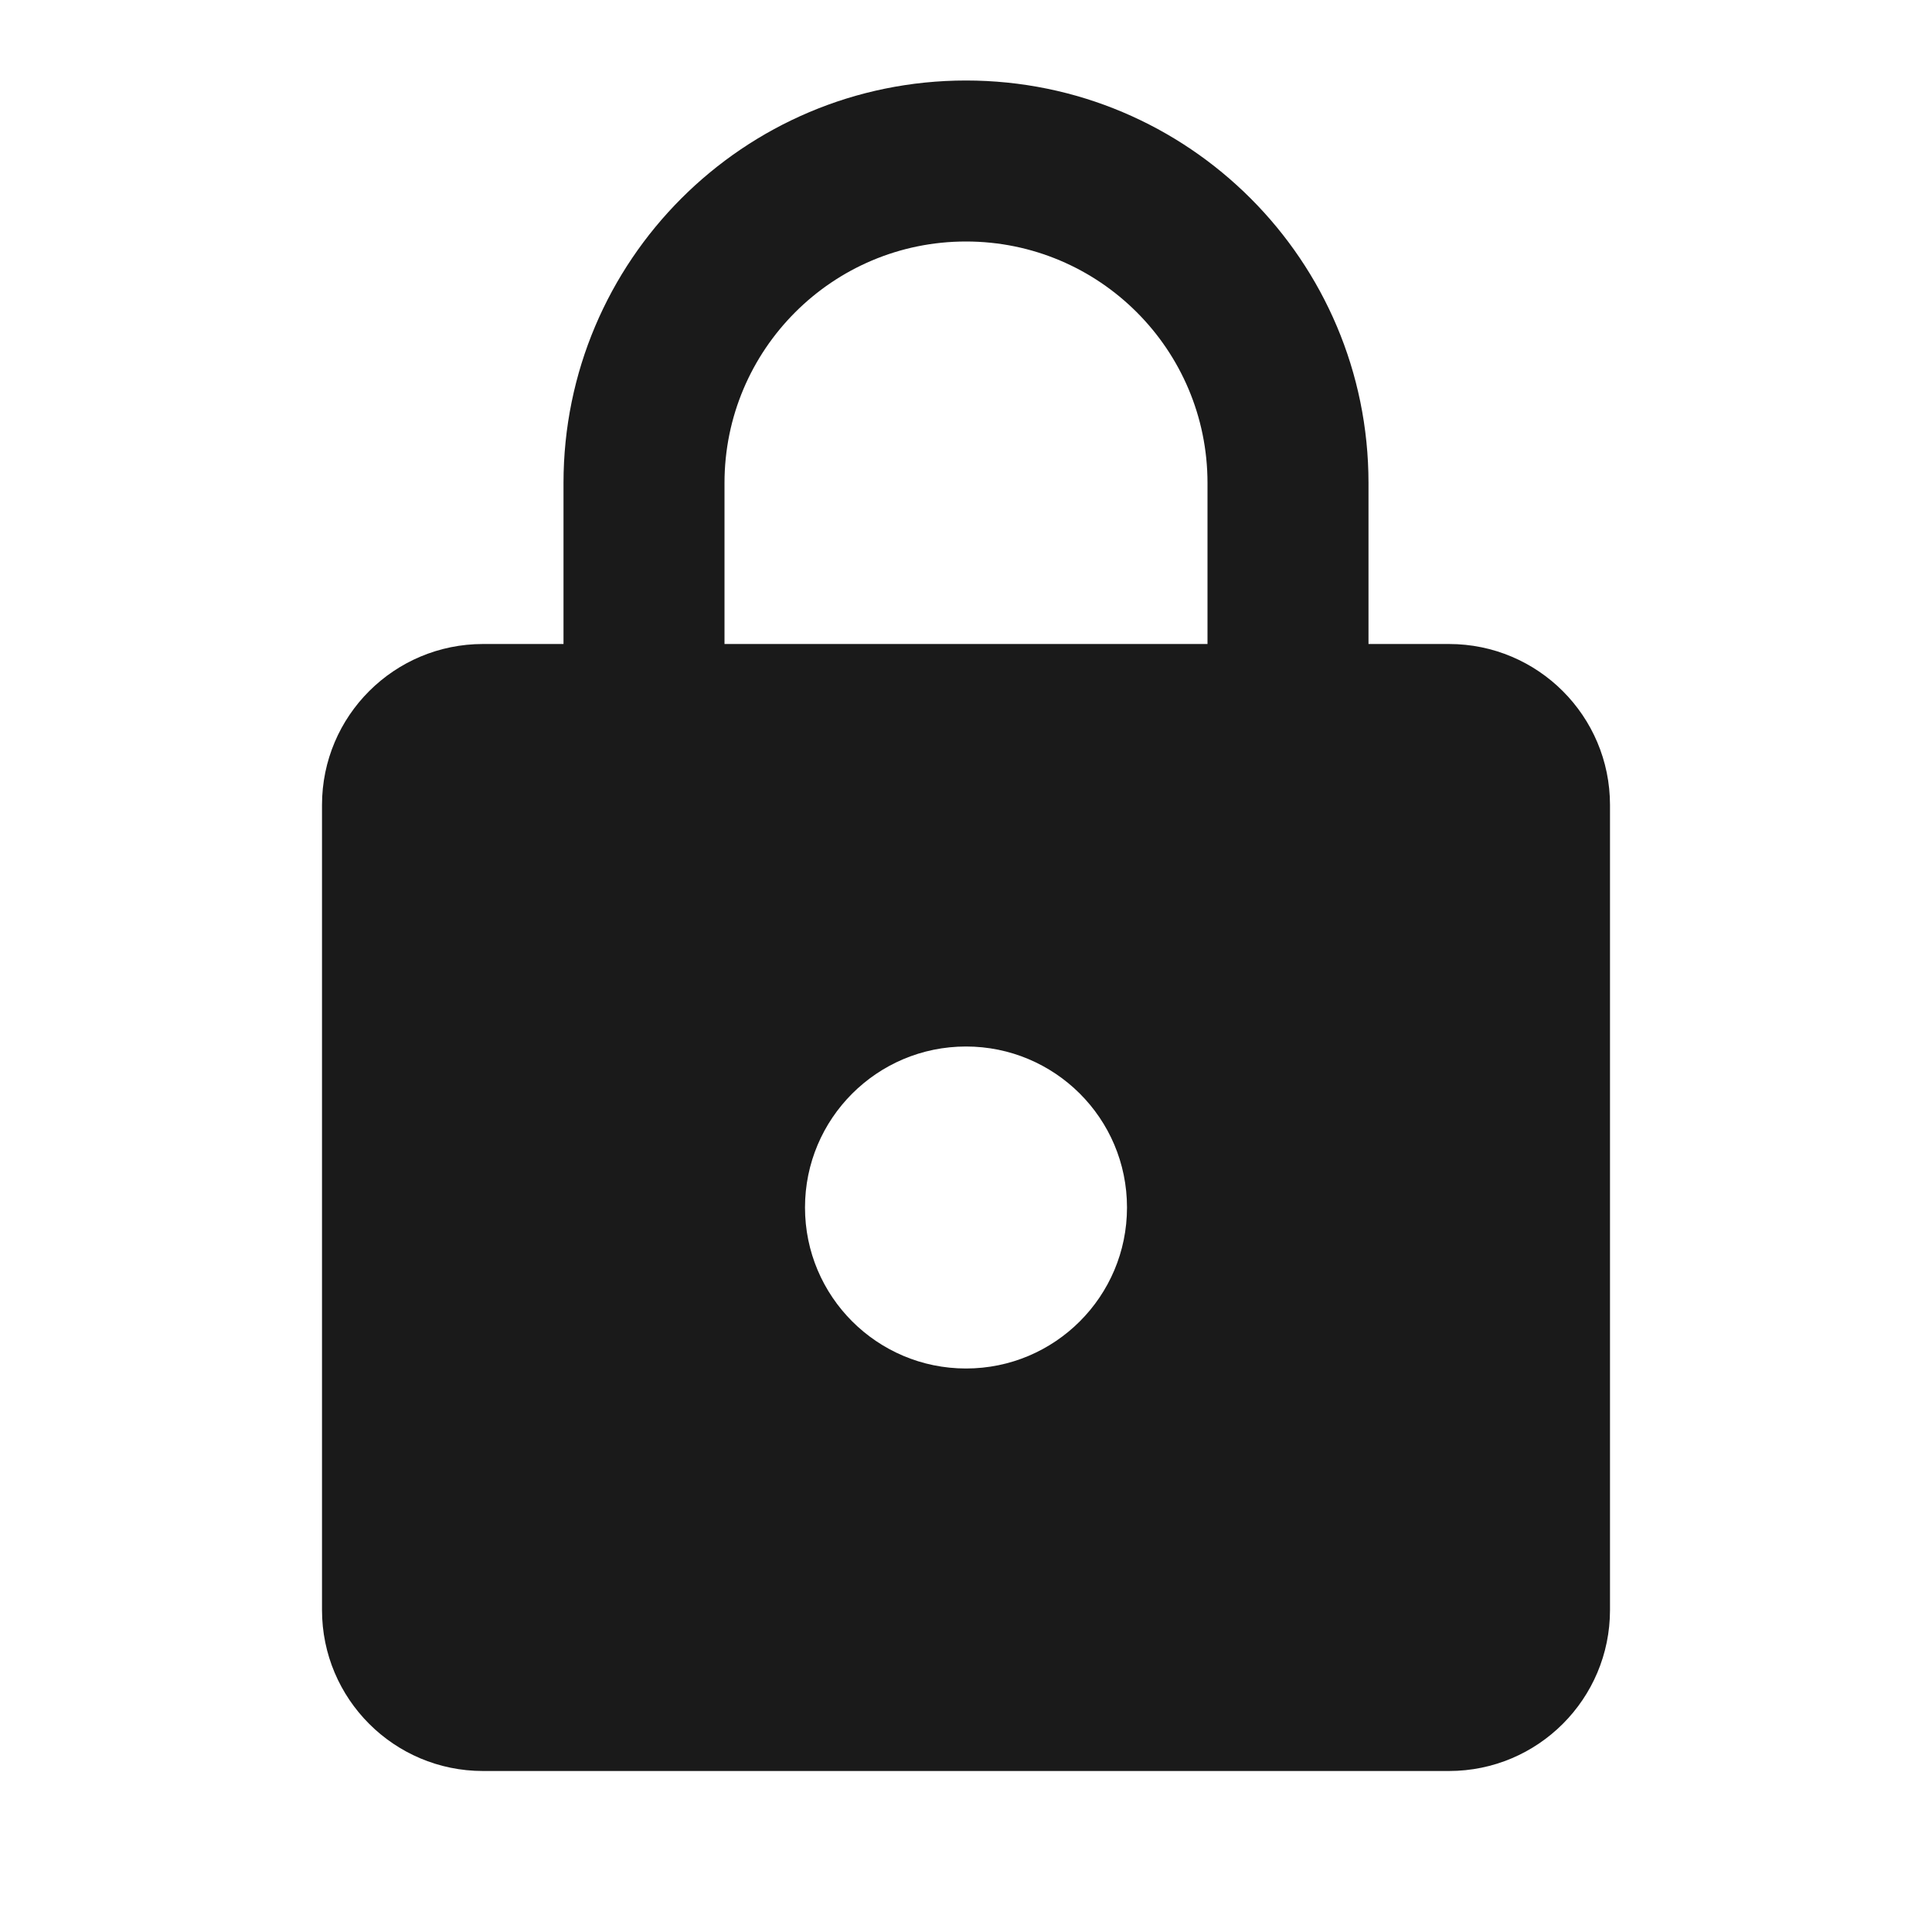
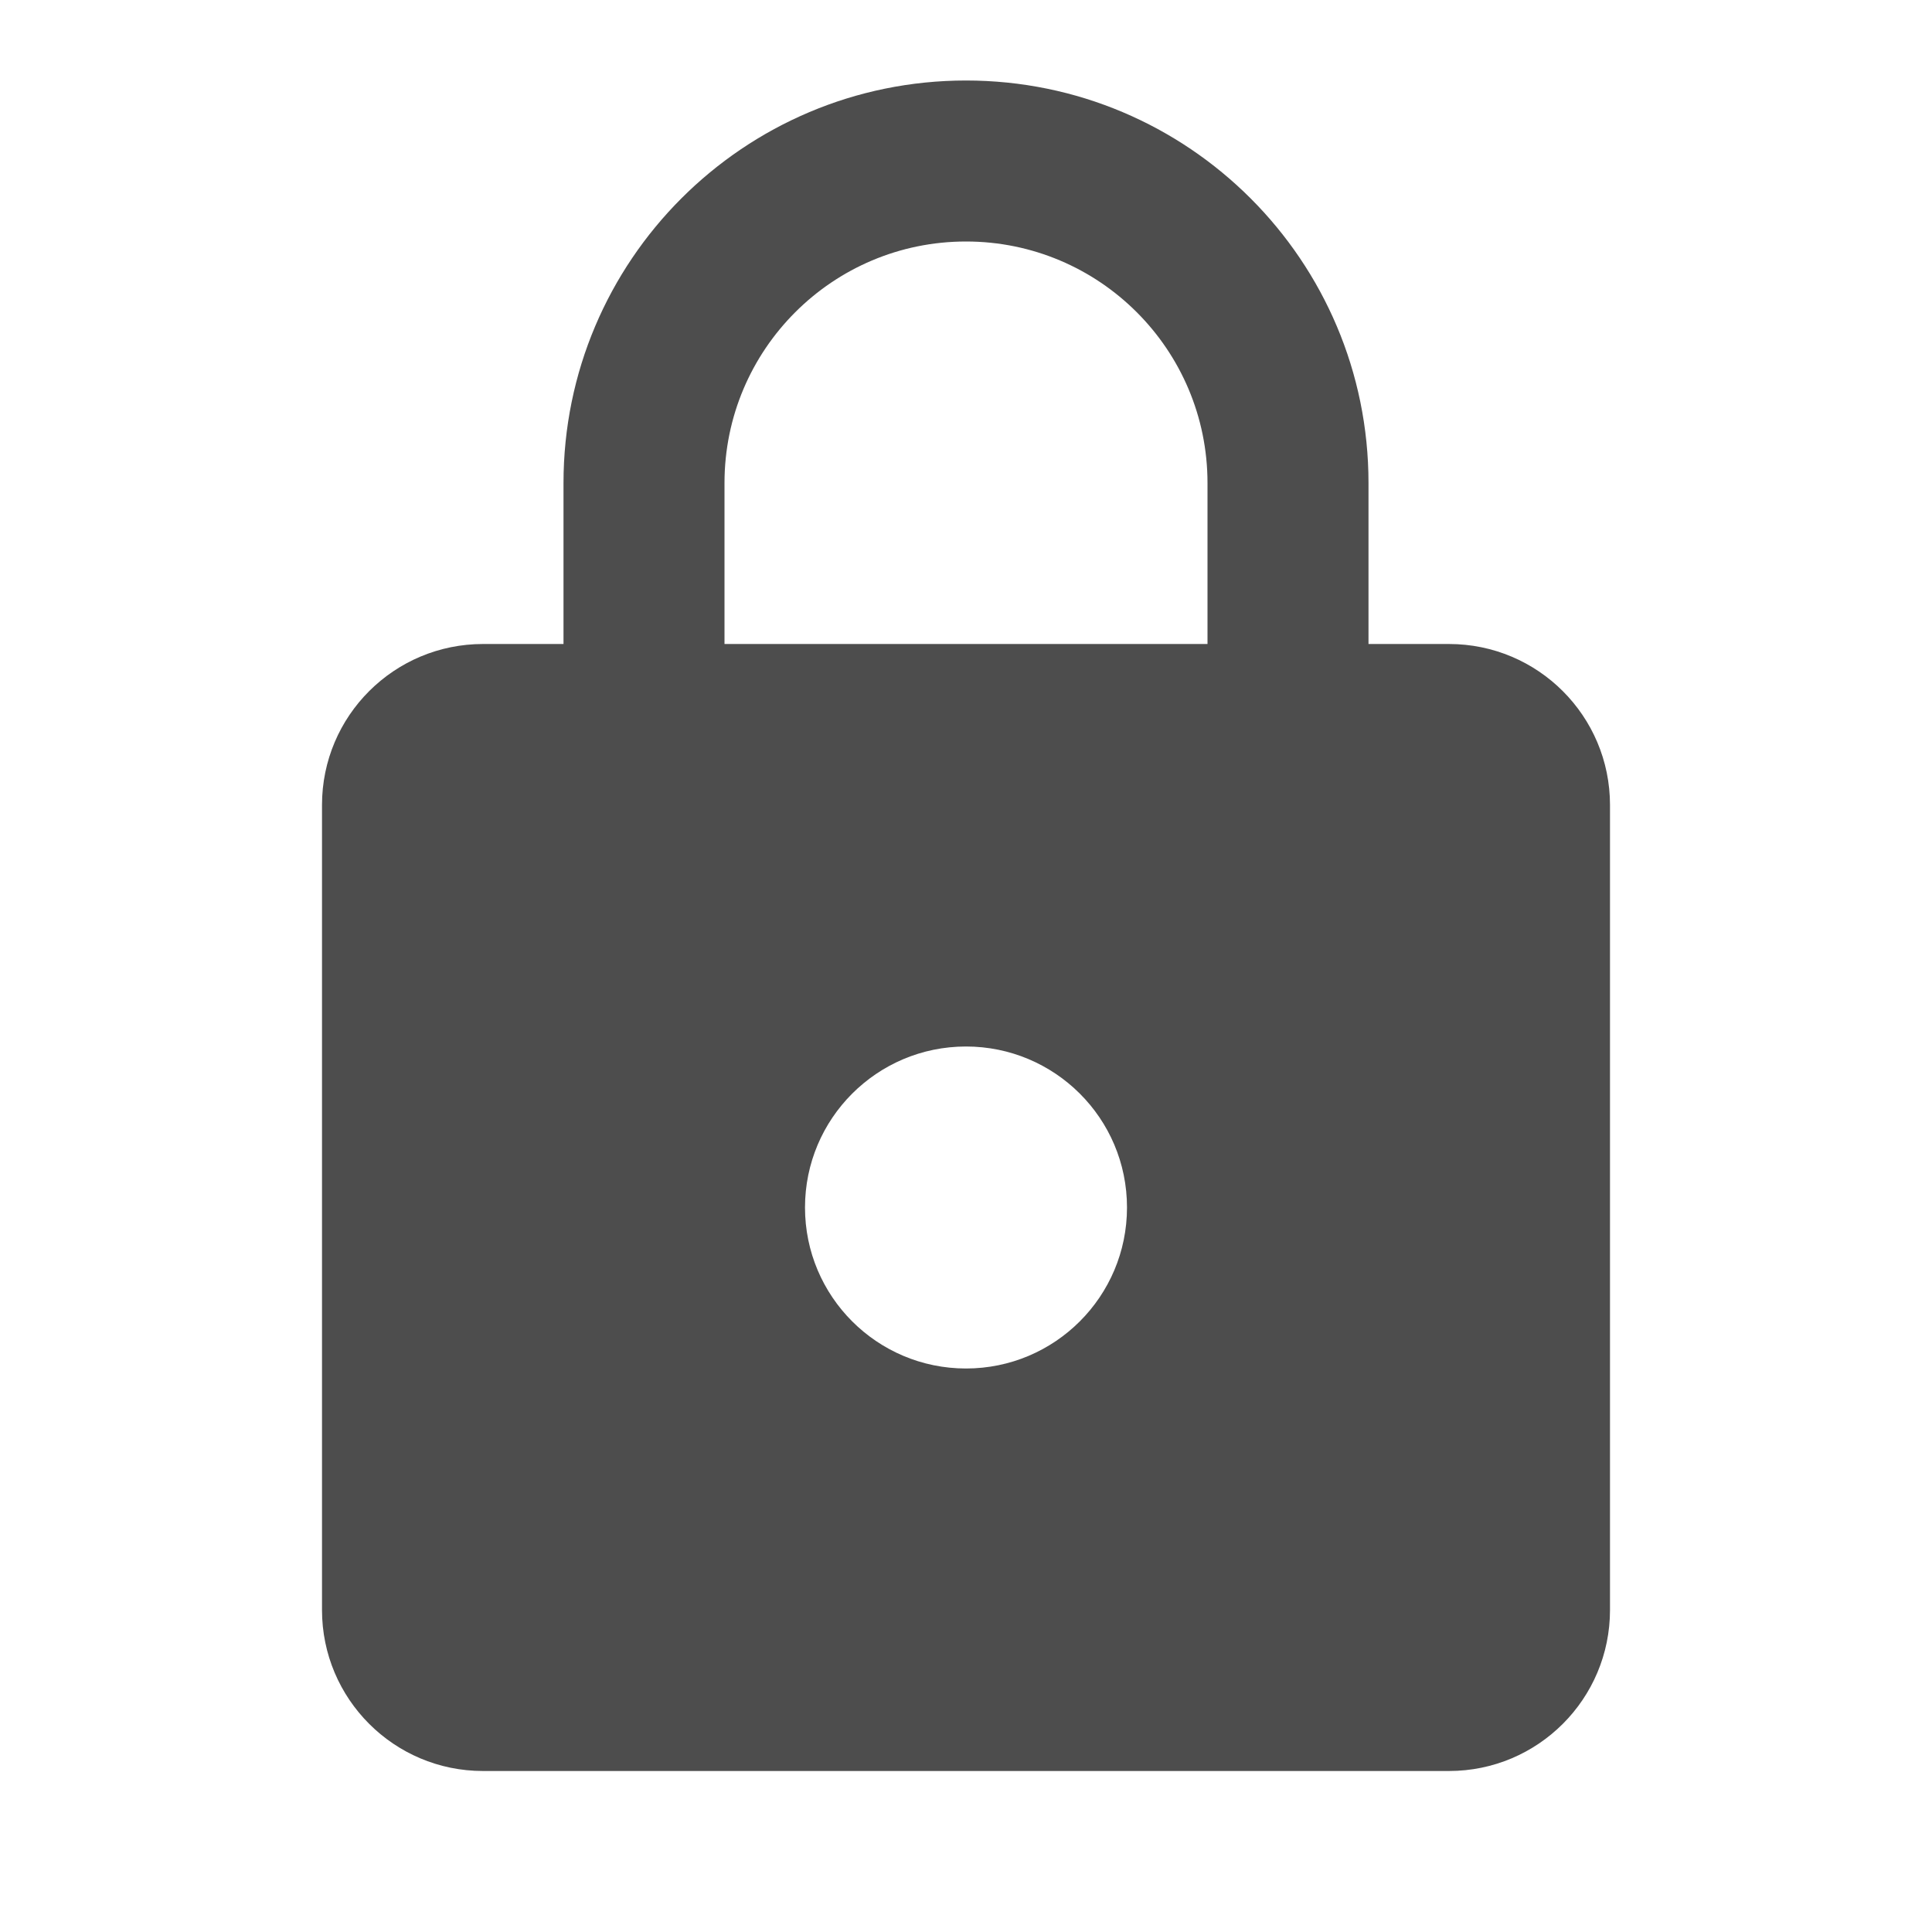
<svg xmlns="http://www.w3.org/2000/svg" viewBox="0 0 24 24" version="1.1" id="svg12">
  <defs id="defs16" />
-   <path d="M12,17A2,2 0 0,0 14,15C14,13.89 13.1,13 12,13A2,2 0 0,0 10,15A2,2 0 0,0 12,17M18,8A2,2 0 0,1 20,10V20A2,2 0 0,1 18,22H6A2,2 0 0,1 4,20V10C4,8.89 4.9,8 6,8H7V6A5,5 0 0,1 12,1A5,5 0 0,1 17,6V8H18M12,3A3,3 0 0,0 9,6V8H15V6A3,3 0 0,0 12,3Z" id="path10" style="fill:#1a1a1a" />
+   <path d="M12,17A2,2 0 0,0 14,15C14,13.89 13.1,13 12,13A2,2 0 0,0 10,15A2,2 0 0,0 12,17M18,8A2,2 0 0,1 20,10V20A2,2 0 0,1 18,22H6A2,2 0 0,1 4,20V10C4,8.89 4.9,8 6,8H7V6A5,5 0 0,1 12,1A5,5 0 0,1 17,6V8H18M12,3A3,3 0 0,0 9,6V8H15V6A3,3 0 0,0 12,3Z" id="path10" style="fill:#4d4d4d" />
</svg>
